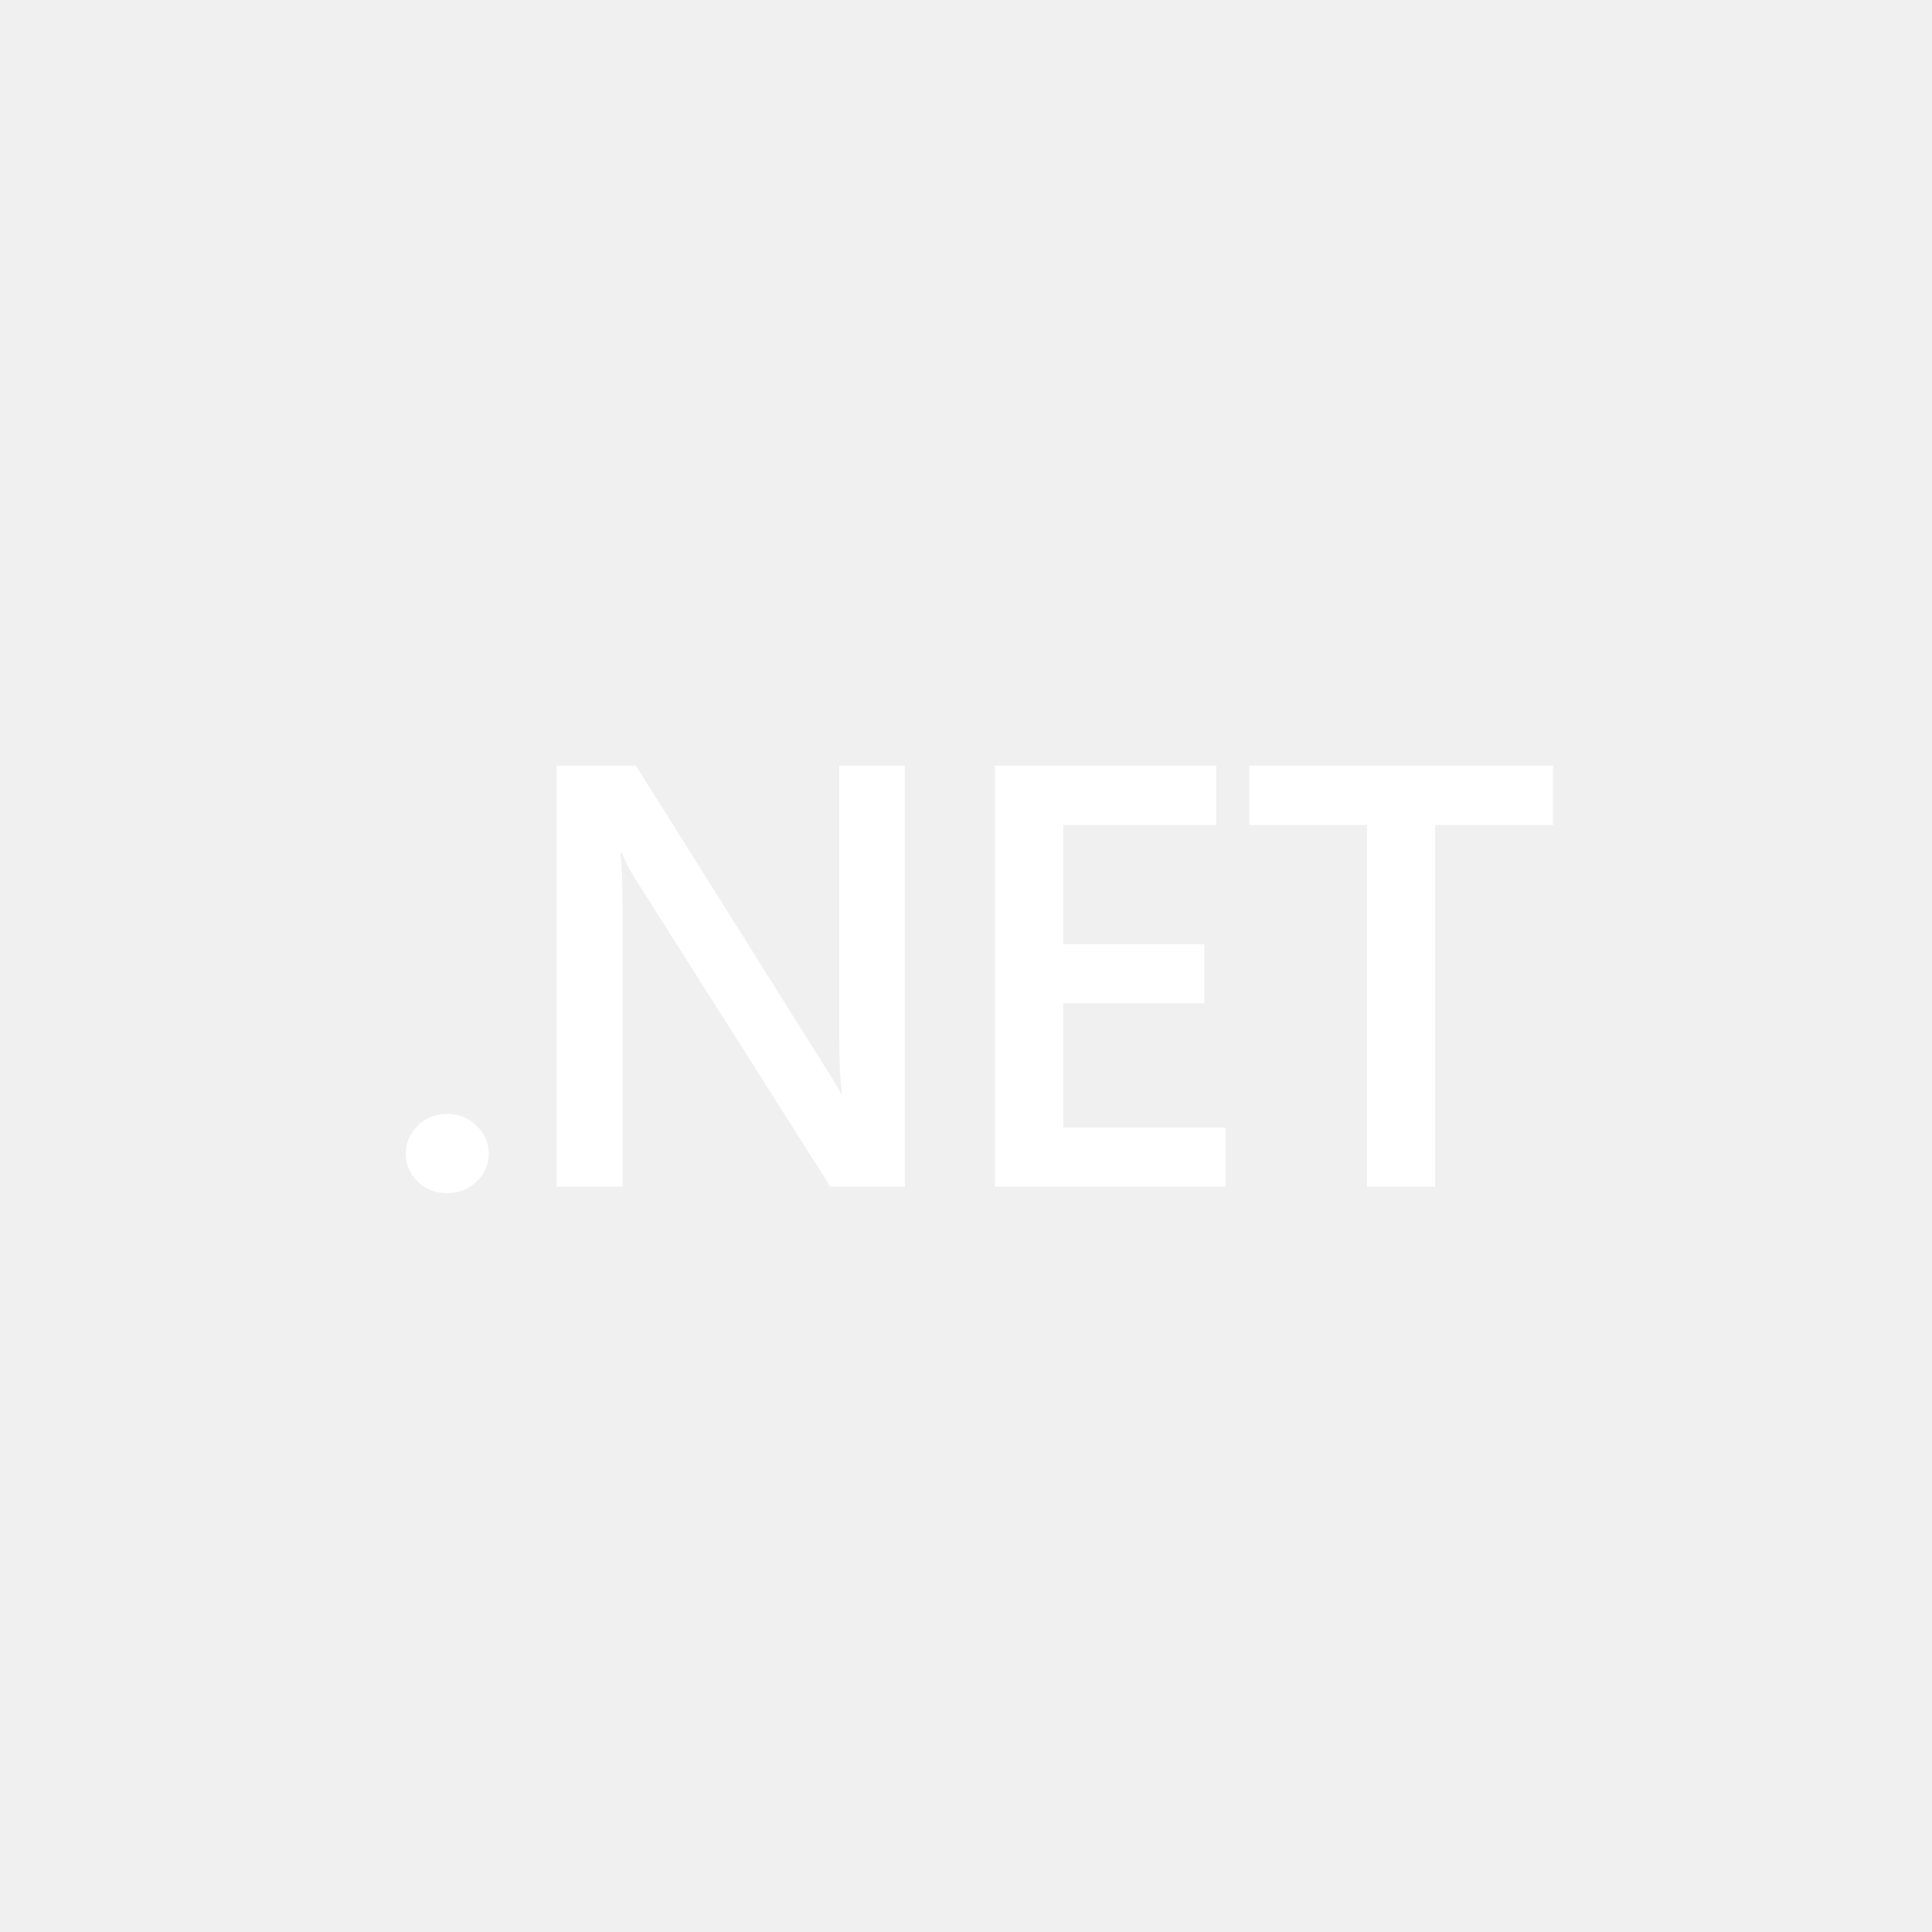
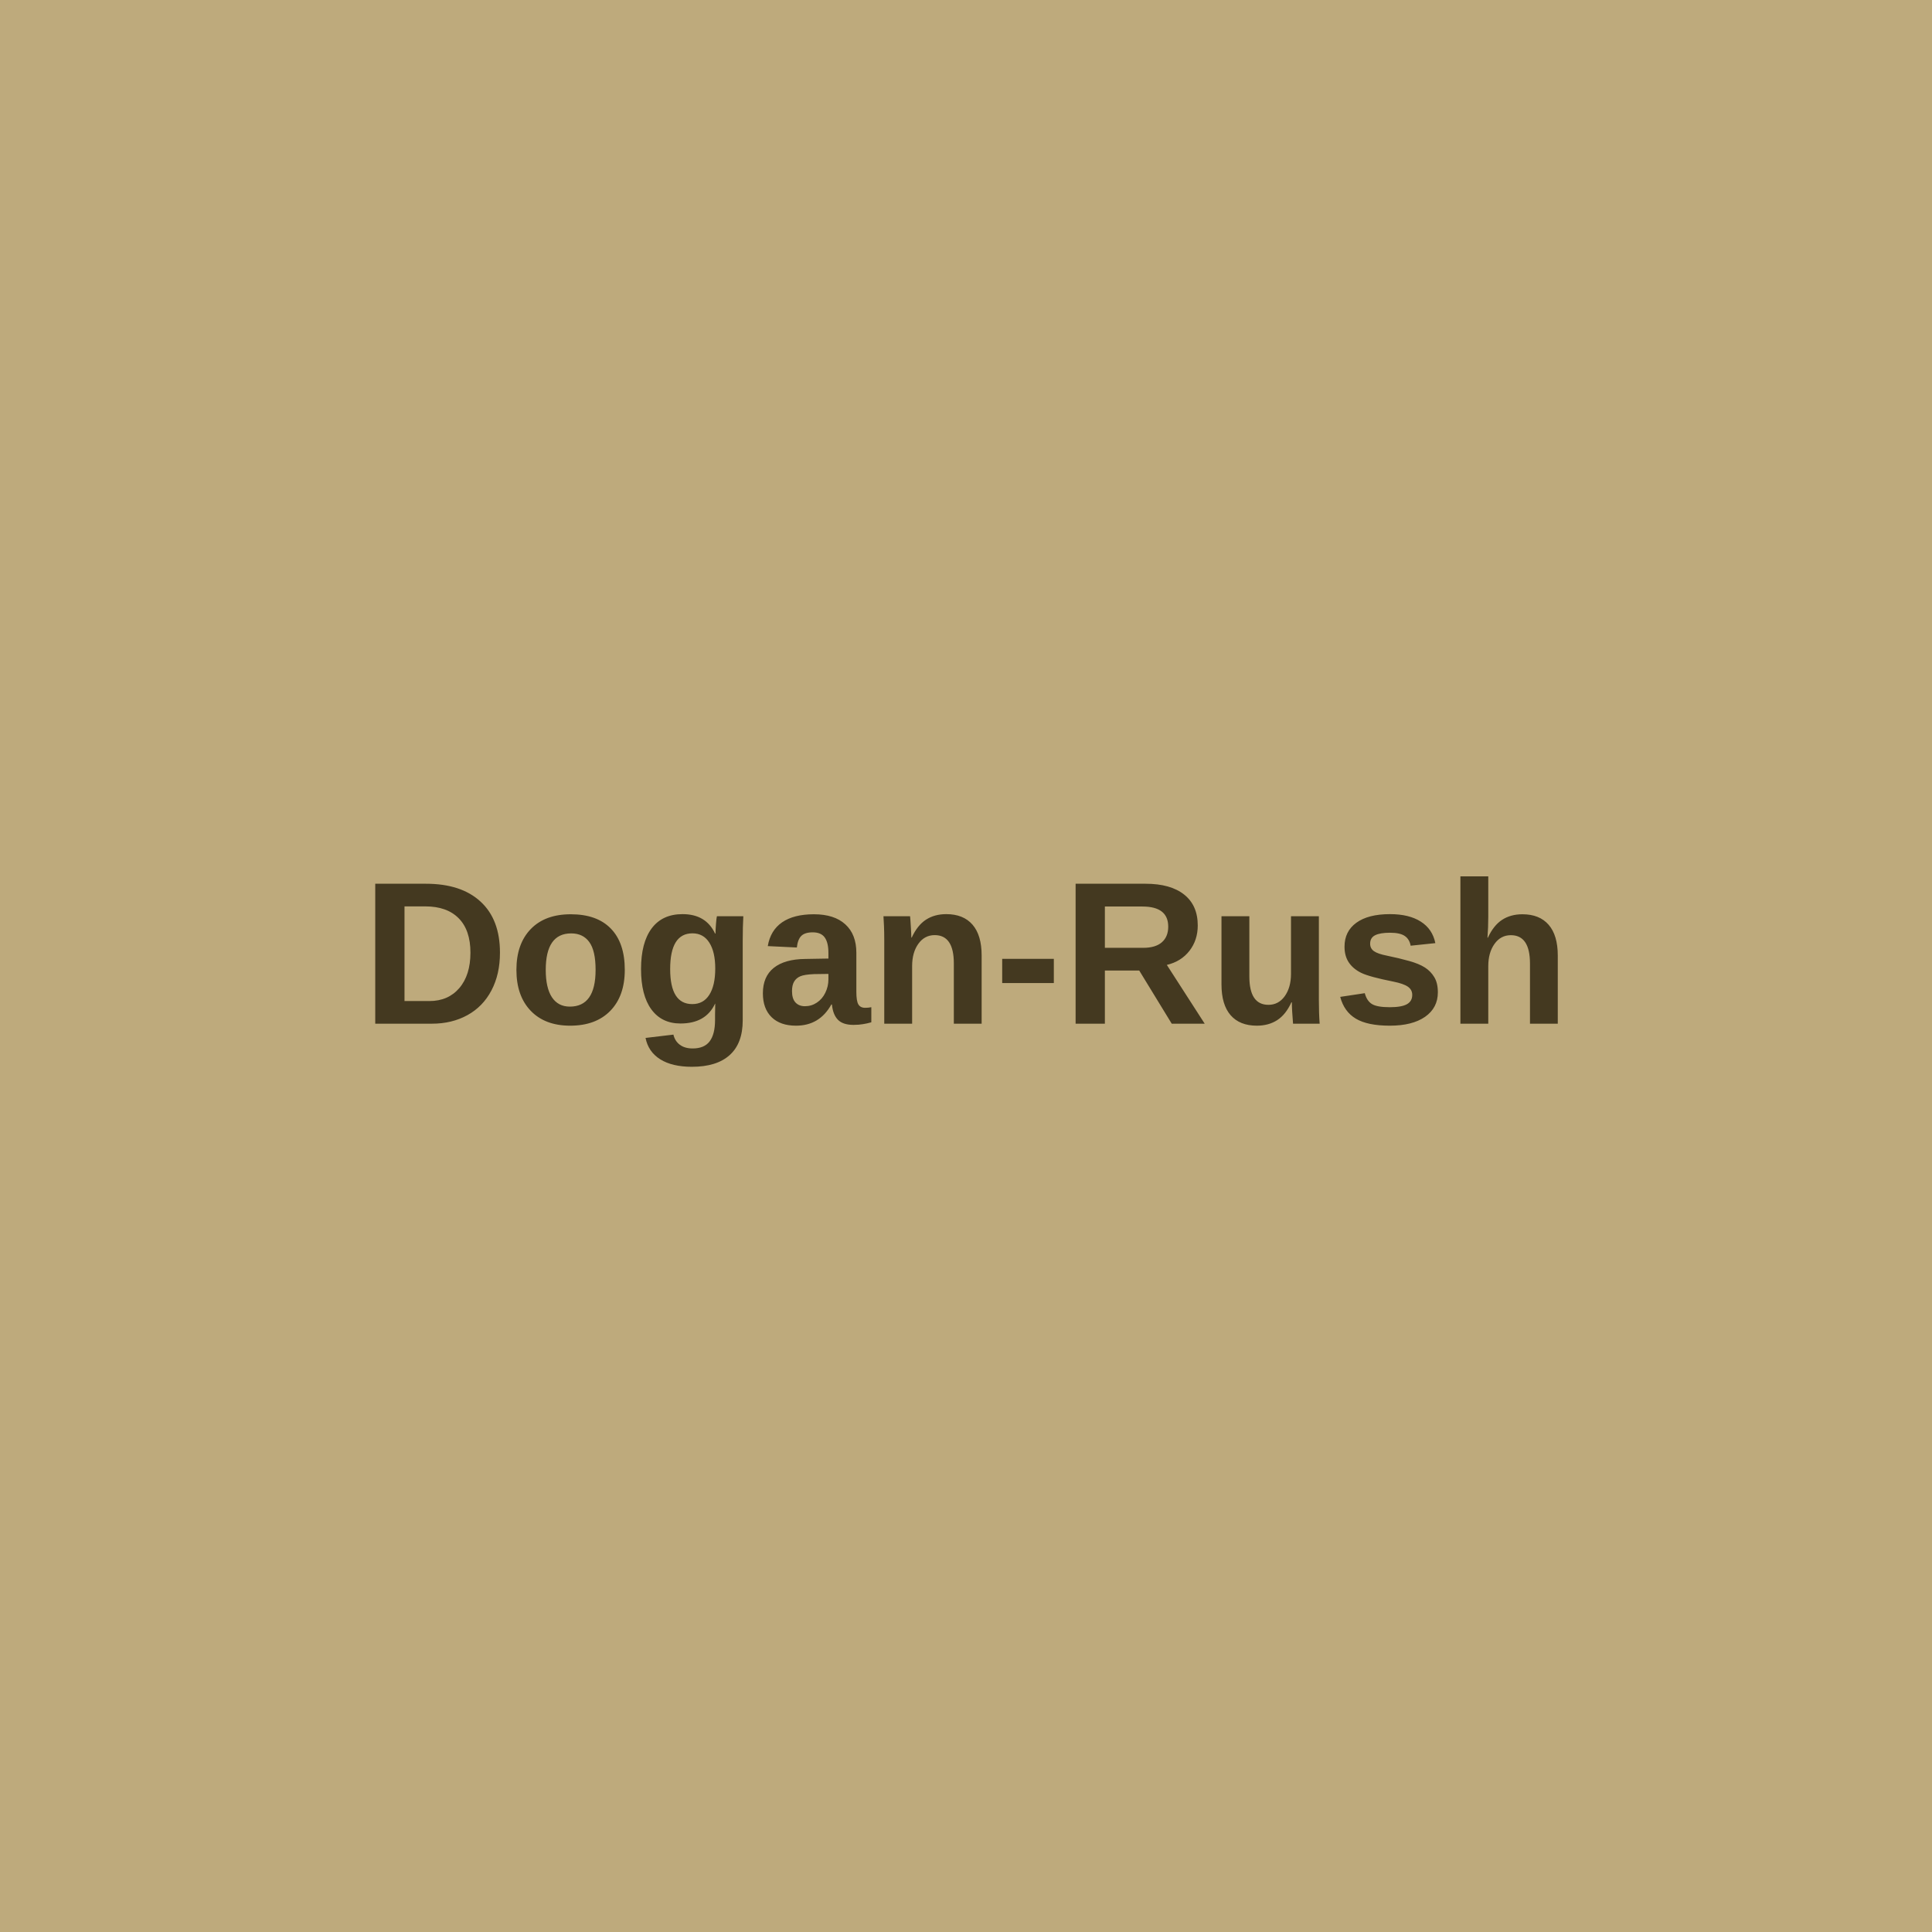
- <svg xmlns="http://www.w3.org/2000/svg" width="456" height="456" viewBox="0 0 456 456" version="1.1" xml:space="preserve" style="fill-rule:evenodd;clip-rule:evenodd;stroke-linejoin:round;stroke-miterlimit:2;">
-   <path d="m 105.5,281.609 c -2.703,0 -5.001,-0.9 -6.893,-2.702 -1.892,-1.848 -2.838,-4.042 -2.838,-6.582 0,-2.587 0.946,-4.804 2.838,-6.652 1.892,-1.848 4.19,-2.772 6.893,-2.772 2.748,0 5.068,0.924 6.96,2.772 1.937,1.848 2.906,4.064 2.906,6.652 0,2.54 -0.968,4.734 -2.906,6.582 -1.892,1.802 -4.212,2.702 -6.96,2.702 z" style="fill:#ffffff;fill-rule:nonzero;stroke-width:0.838" />
-   <path d="M 213.561,280.084 H 195.99 L 149.7,207.054 c -1.171,-1.848 -2.14,-3.765 -2.906,-5.751 h -0.406 c 0.361,2.125 0.541,6.675 0.541,13.65 v 65.132 h -15.543 v -99.36 h 18.719 l 44.737,71.298 c 1.892,2.957 3.109,4.989 3.649,6.098 h 0.27 c -0.45,-2.632 -0.676,-7.09 -0.676,-13.373 v -64.023 h 15.476 z" style="fill:#ffffff;fill-rule:nonzero;stroke-width:0.838" />
-   <path d="m 289.251,280.084 h -54.401 v -99.36 h 52.238 v 13.997 h -36.154 v 28.131 h 33.316 v 13.927 h -33.316 v 29.378 h 38.316 z" style="fill:#ffffff;fill-rule:nonzero;stroke-width:0.838" />
-   <path d="M 366.565,194.721 H 338.722 v 85.363 h -16.084 v -85.363 h -27.775 v -13.997 h 71.701 z" style="fill:#ffffff;fill-rule:nonzero;stroke-width:0.838" />
+ <svg xmlns="http://www.w3.org/2000/svg" width="456" height="456" viewBox="0 0 456 456" preserveAspectRatio="xMidYMid meet">
+   <rect width="456" height="456" fill="#BEAA7C" />
+   <text x="50%" y="50%" fill="#443920" font-family="Arial, Helvetica, sans-serif" font-size="48" font-weight="bold" text-anchor="middle" dominant-baseline="middle">
+ 		Dogan-Rush
+ 	</text>
</svg>
